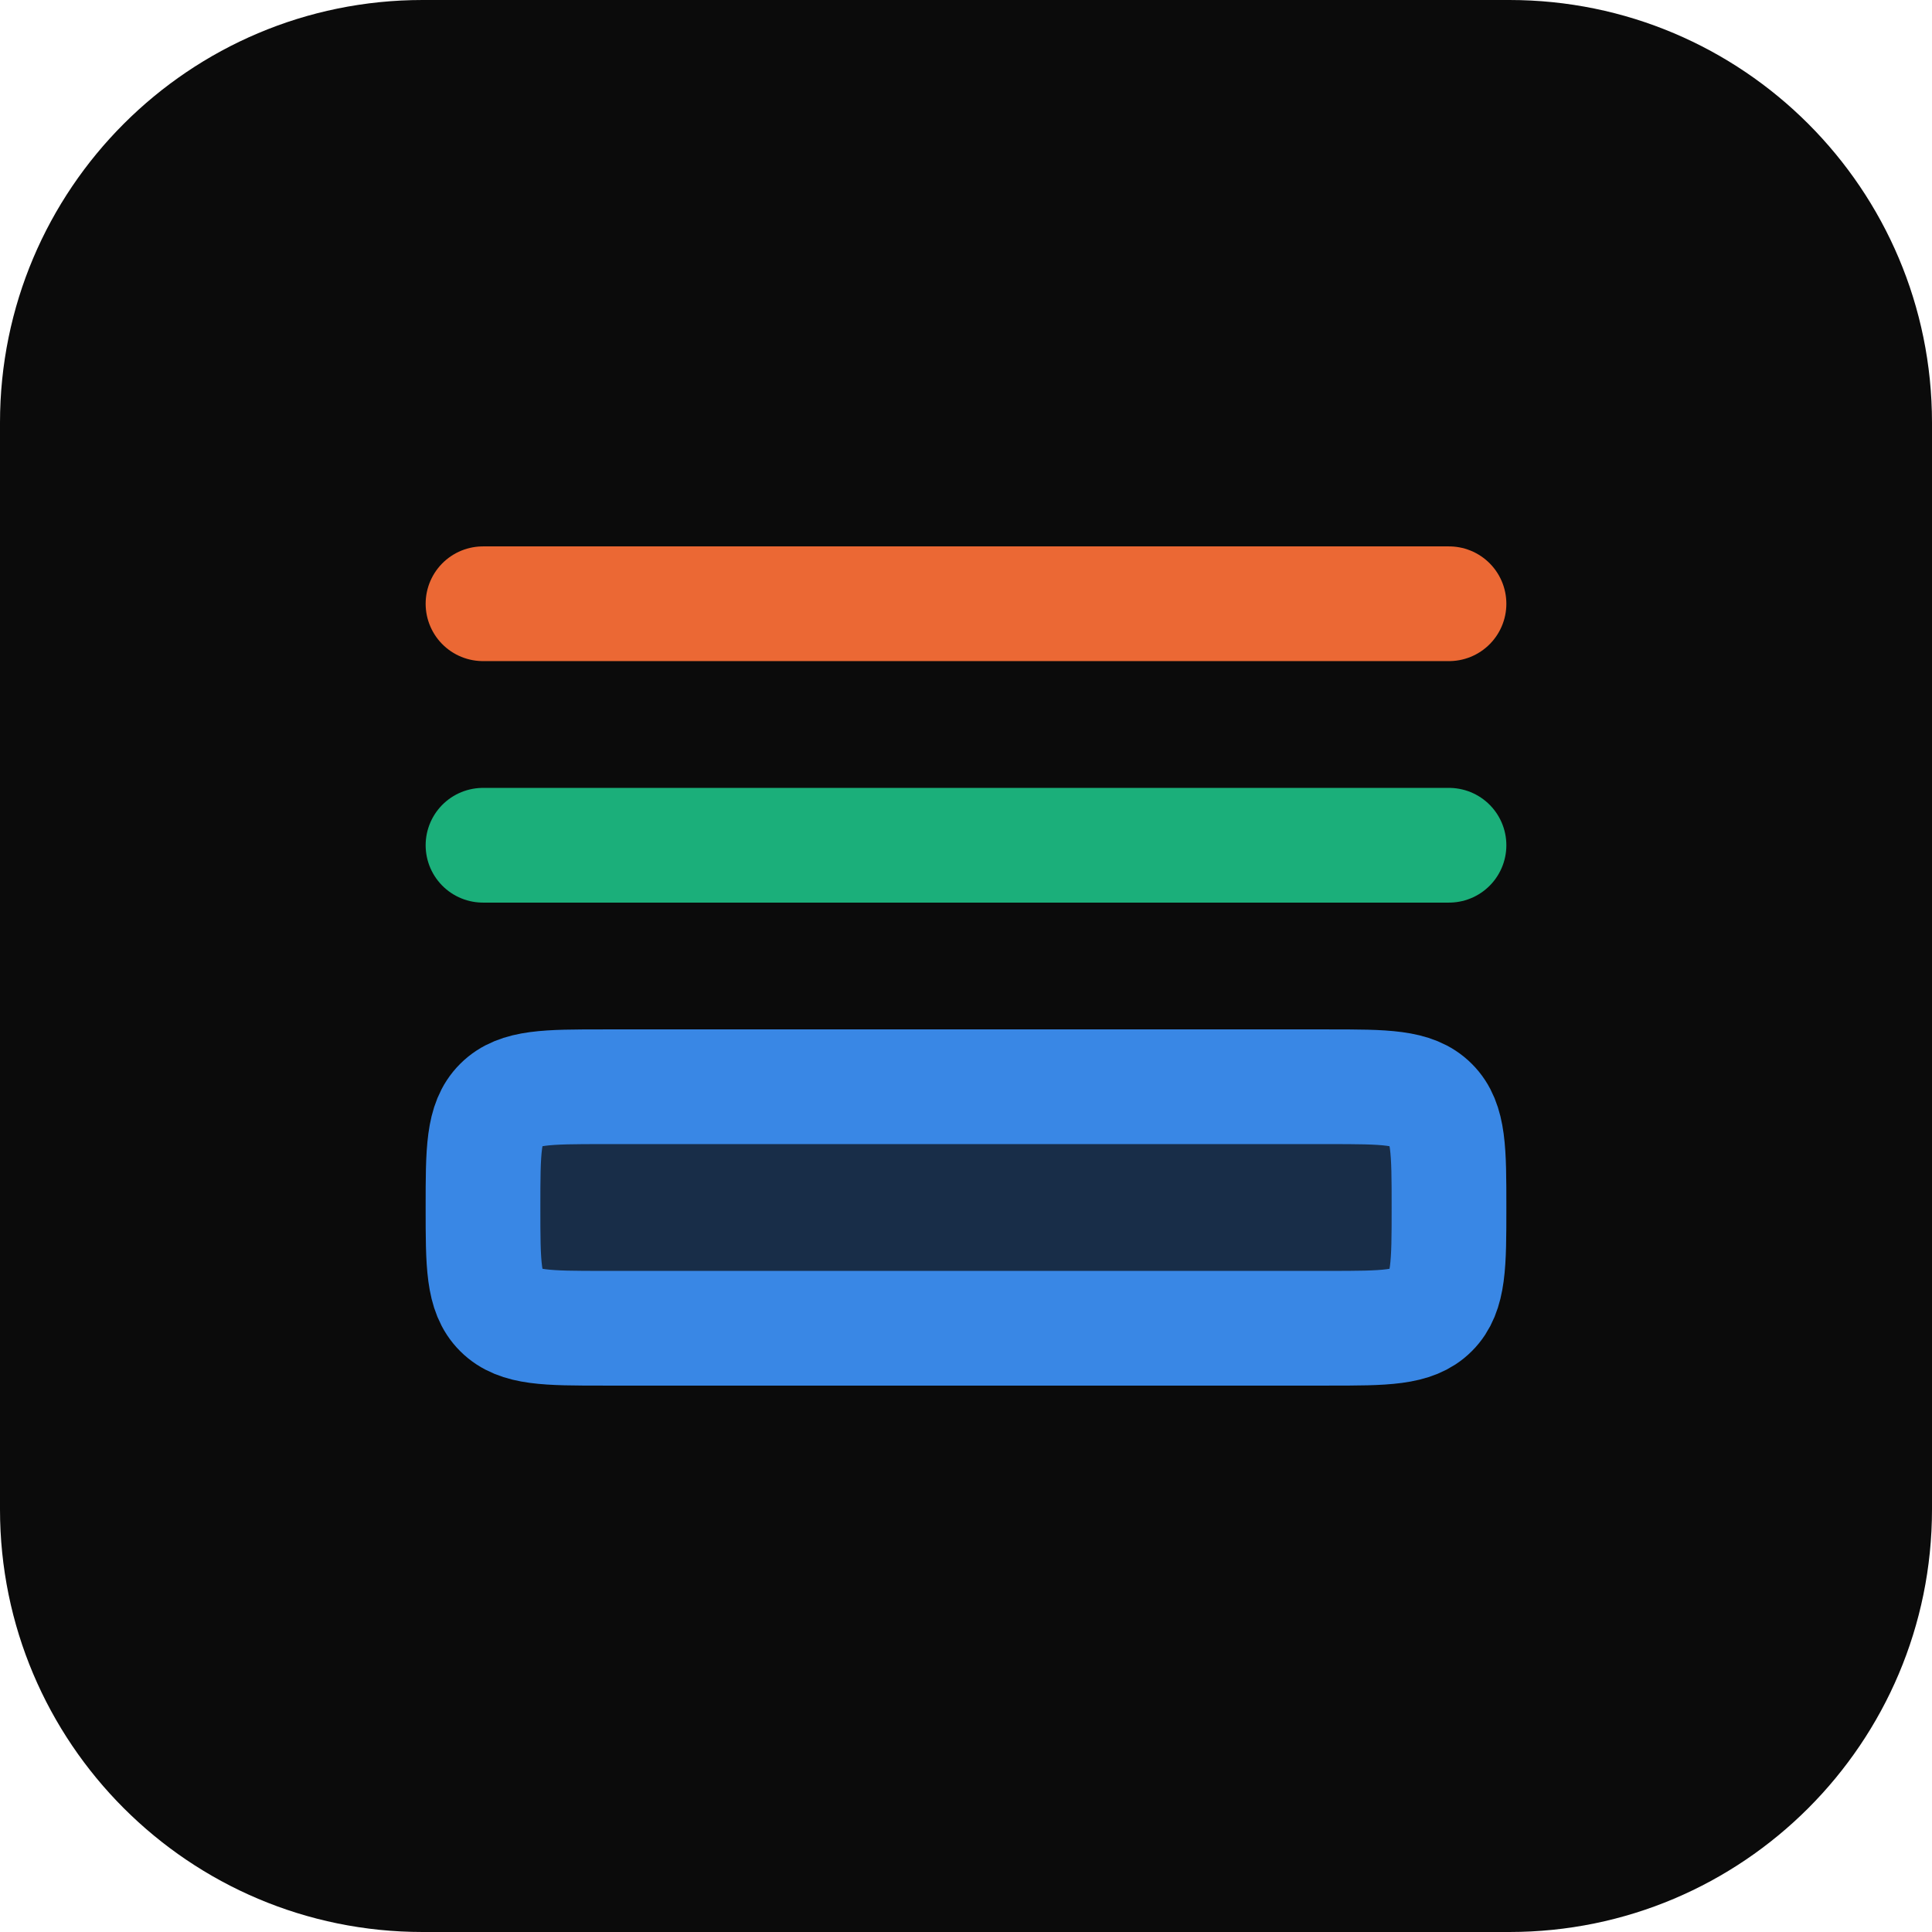
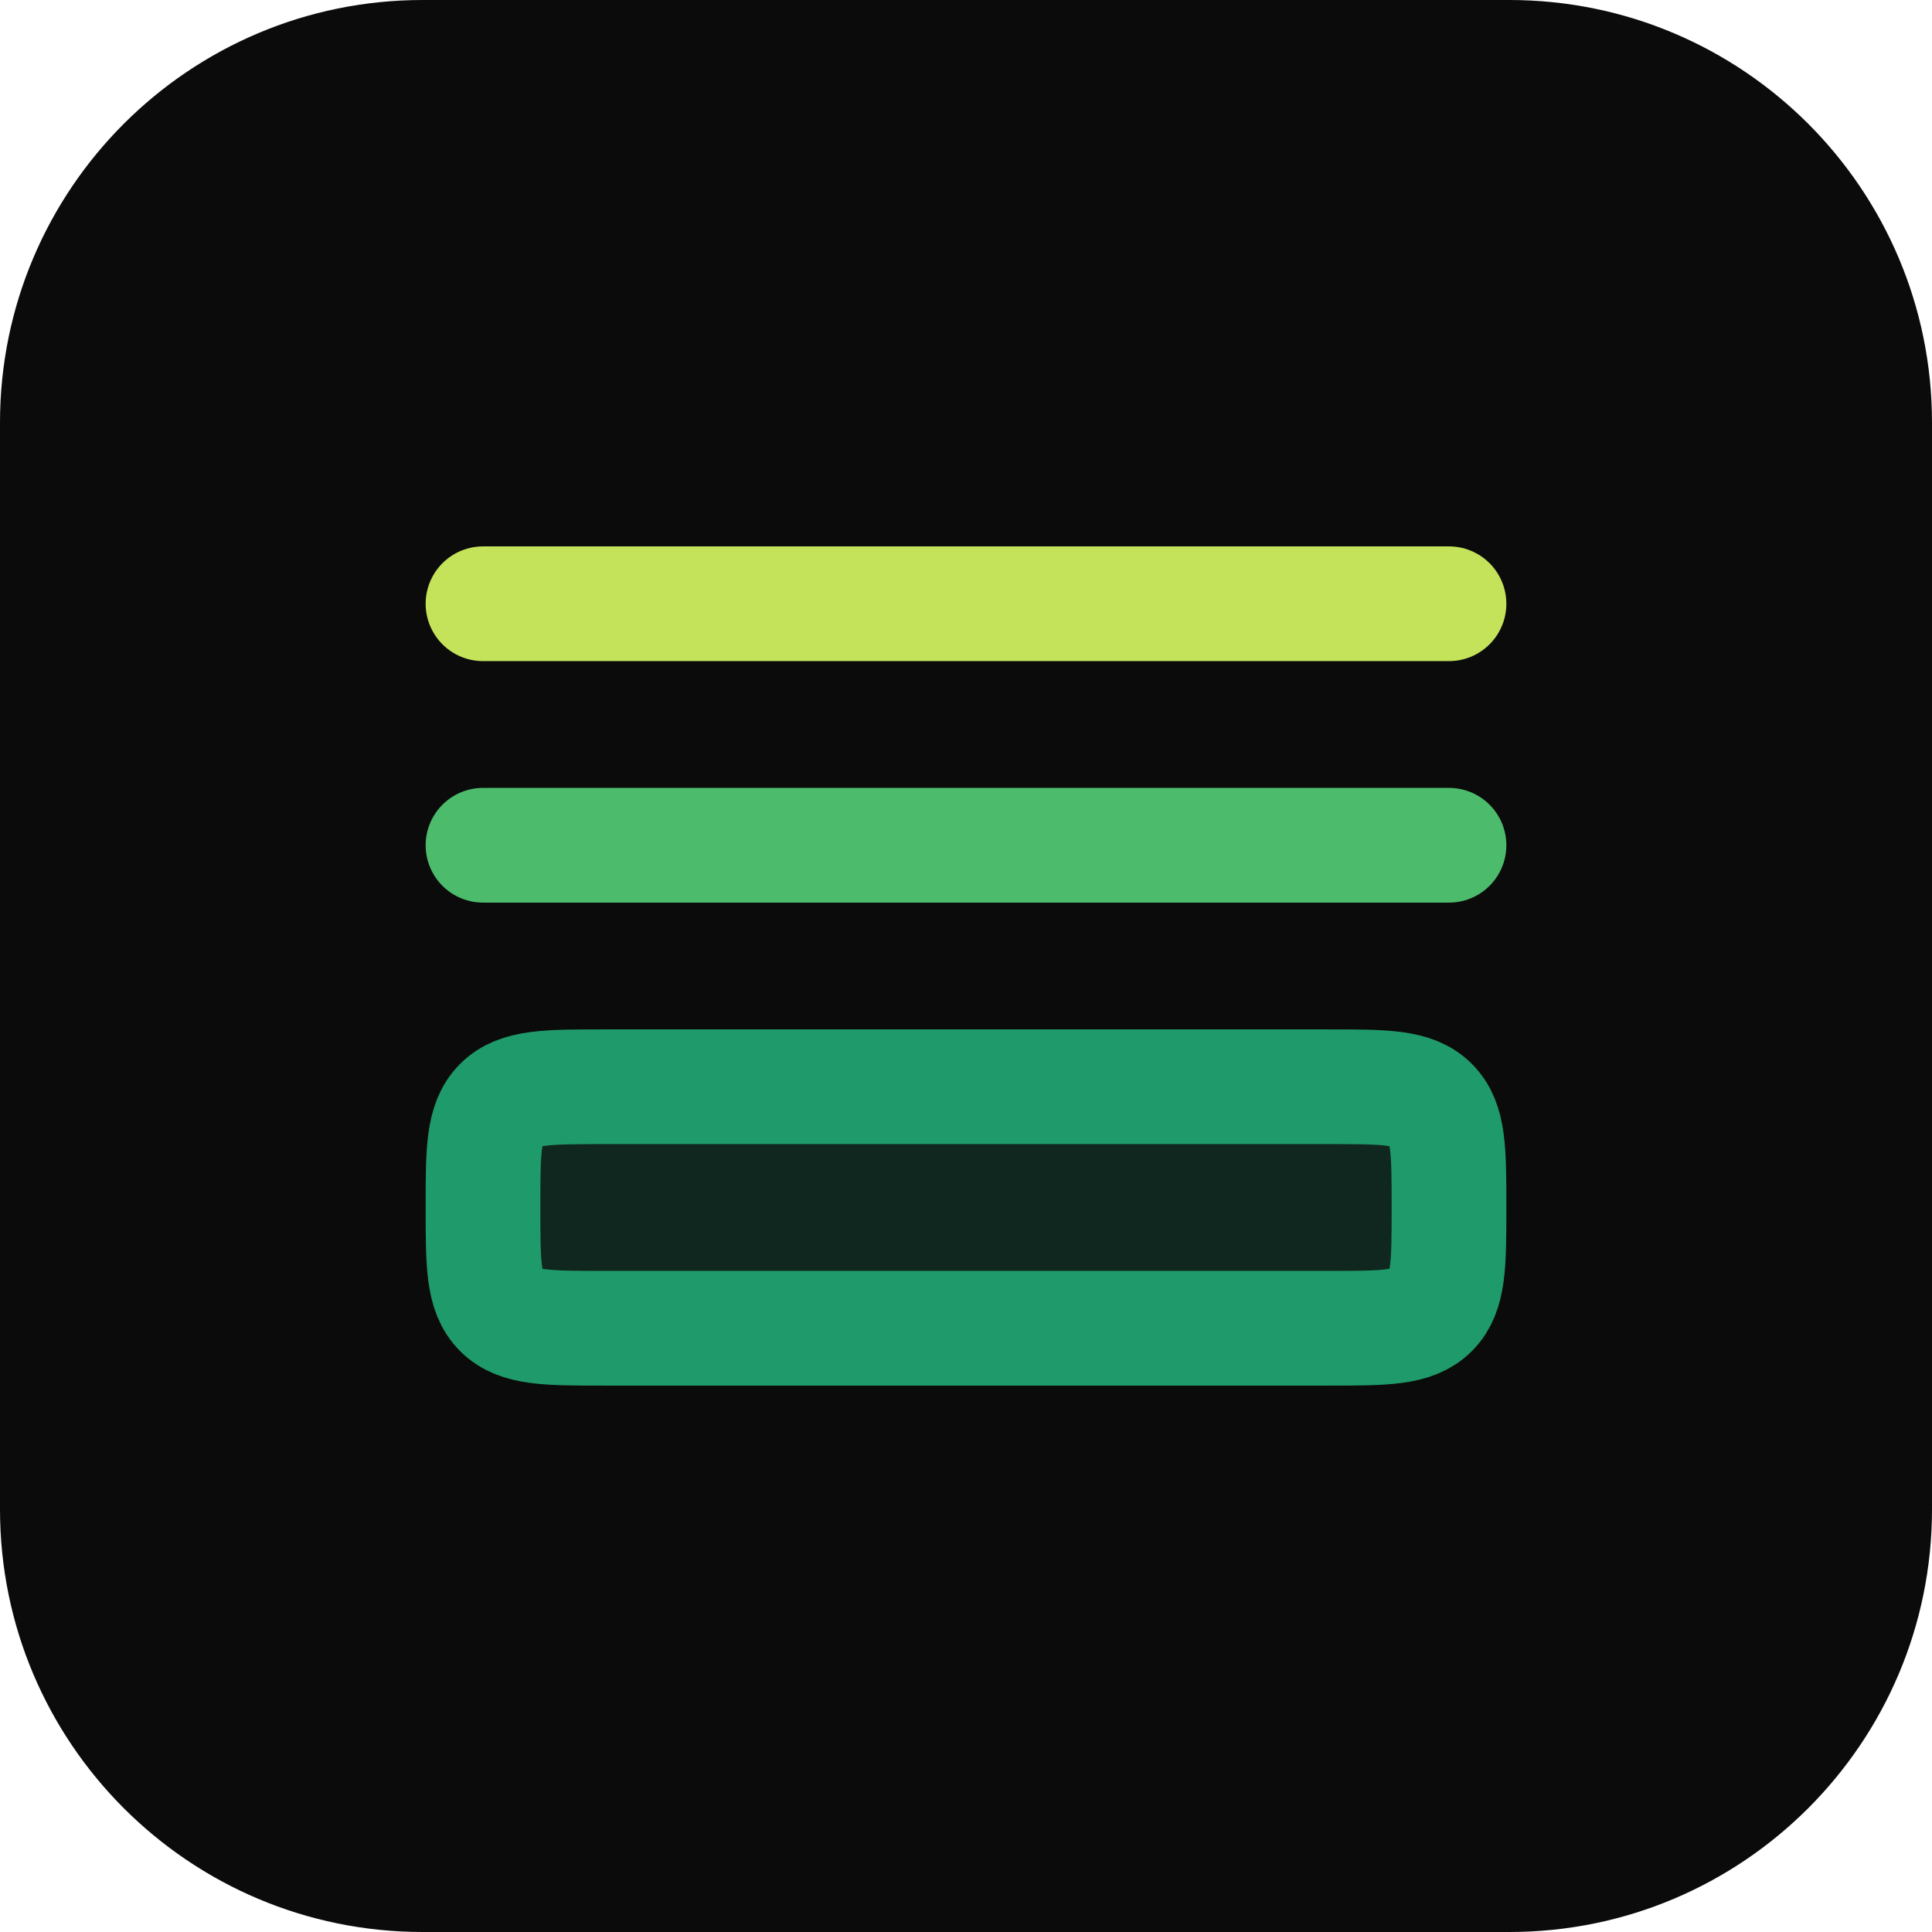
<svg xmlns="http://www.w3.org/2000/svg" viewBox="0 0 64 64">
  <rect width="64" height="64" rx="14" fill="#0b0b0b" />
  <g transform="translate(8 8) scale(2)" fill="none">
-     <path d="M18 18H6C5.057 18 4.586 18 4.293 17.707C4 17.414 4 16.943 4 16C4 15.057 4 14.586 4.293 14.293C4.586 14 5.057 14 6 14H18C18.943 14 19.414 14 19.707 14.293C20 14.586 20 15.057 20 16C20 16.943 20 17.414 19.707 17.707C19.414 18 18.943 18 18 18Z" fill="#3987e5" fill-opacity=".28" stroke="#3987e5" stroke-width="1.9" stroke-linecap="round" stroke-linejoin="round" />
-     <path d="M4 10H20" stroke="#1baf7a" stroke-width="1.9" stroke-linecap="round" />
-     <path d="M4 6H20" stroke="#eb6834" stroke-width="1.9" stroke-linecap="round" />
+     <path d="M18 18H6C5.057 18 4.586 18 4.293 17.707C4 17.414 4 16.943 4 16C4 15.057 4 14.586 4.293 14.293C4.586 14 5.057 14 6 14H18C18.943 14 19.414 14 19.707 14.293C20 14.586 20 15.057 20 16C20 16.943 20 17.414 19.707 17.707C19.414 18 18.943 18 18 18Z" fill="#1f9a6a" fill-opacity=".2" stroke="#1f9a6a" stroke-opacity="1" stroke-width="1.9" stroke-linecap="round" stroke-linejoin="round" />
+     <path d="M4 10H20" stroke="#4cbb6c" stroke-opacity="1" stroke-width="1.9" stroke-linecap="round" />
+     <path d="M4 6H20" stroke="#c4e35a" stroke-opacity="1" stroke-width="1.9" stroke-linecap="round" />
  </g>
</svg>
